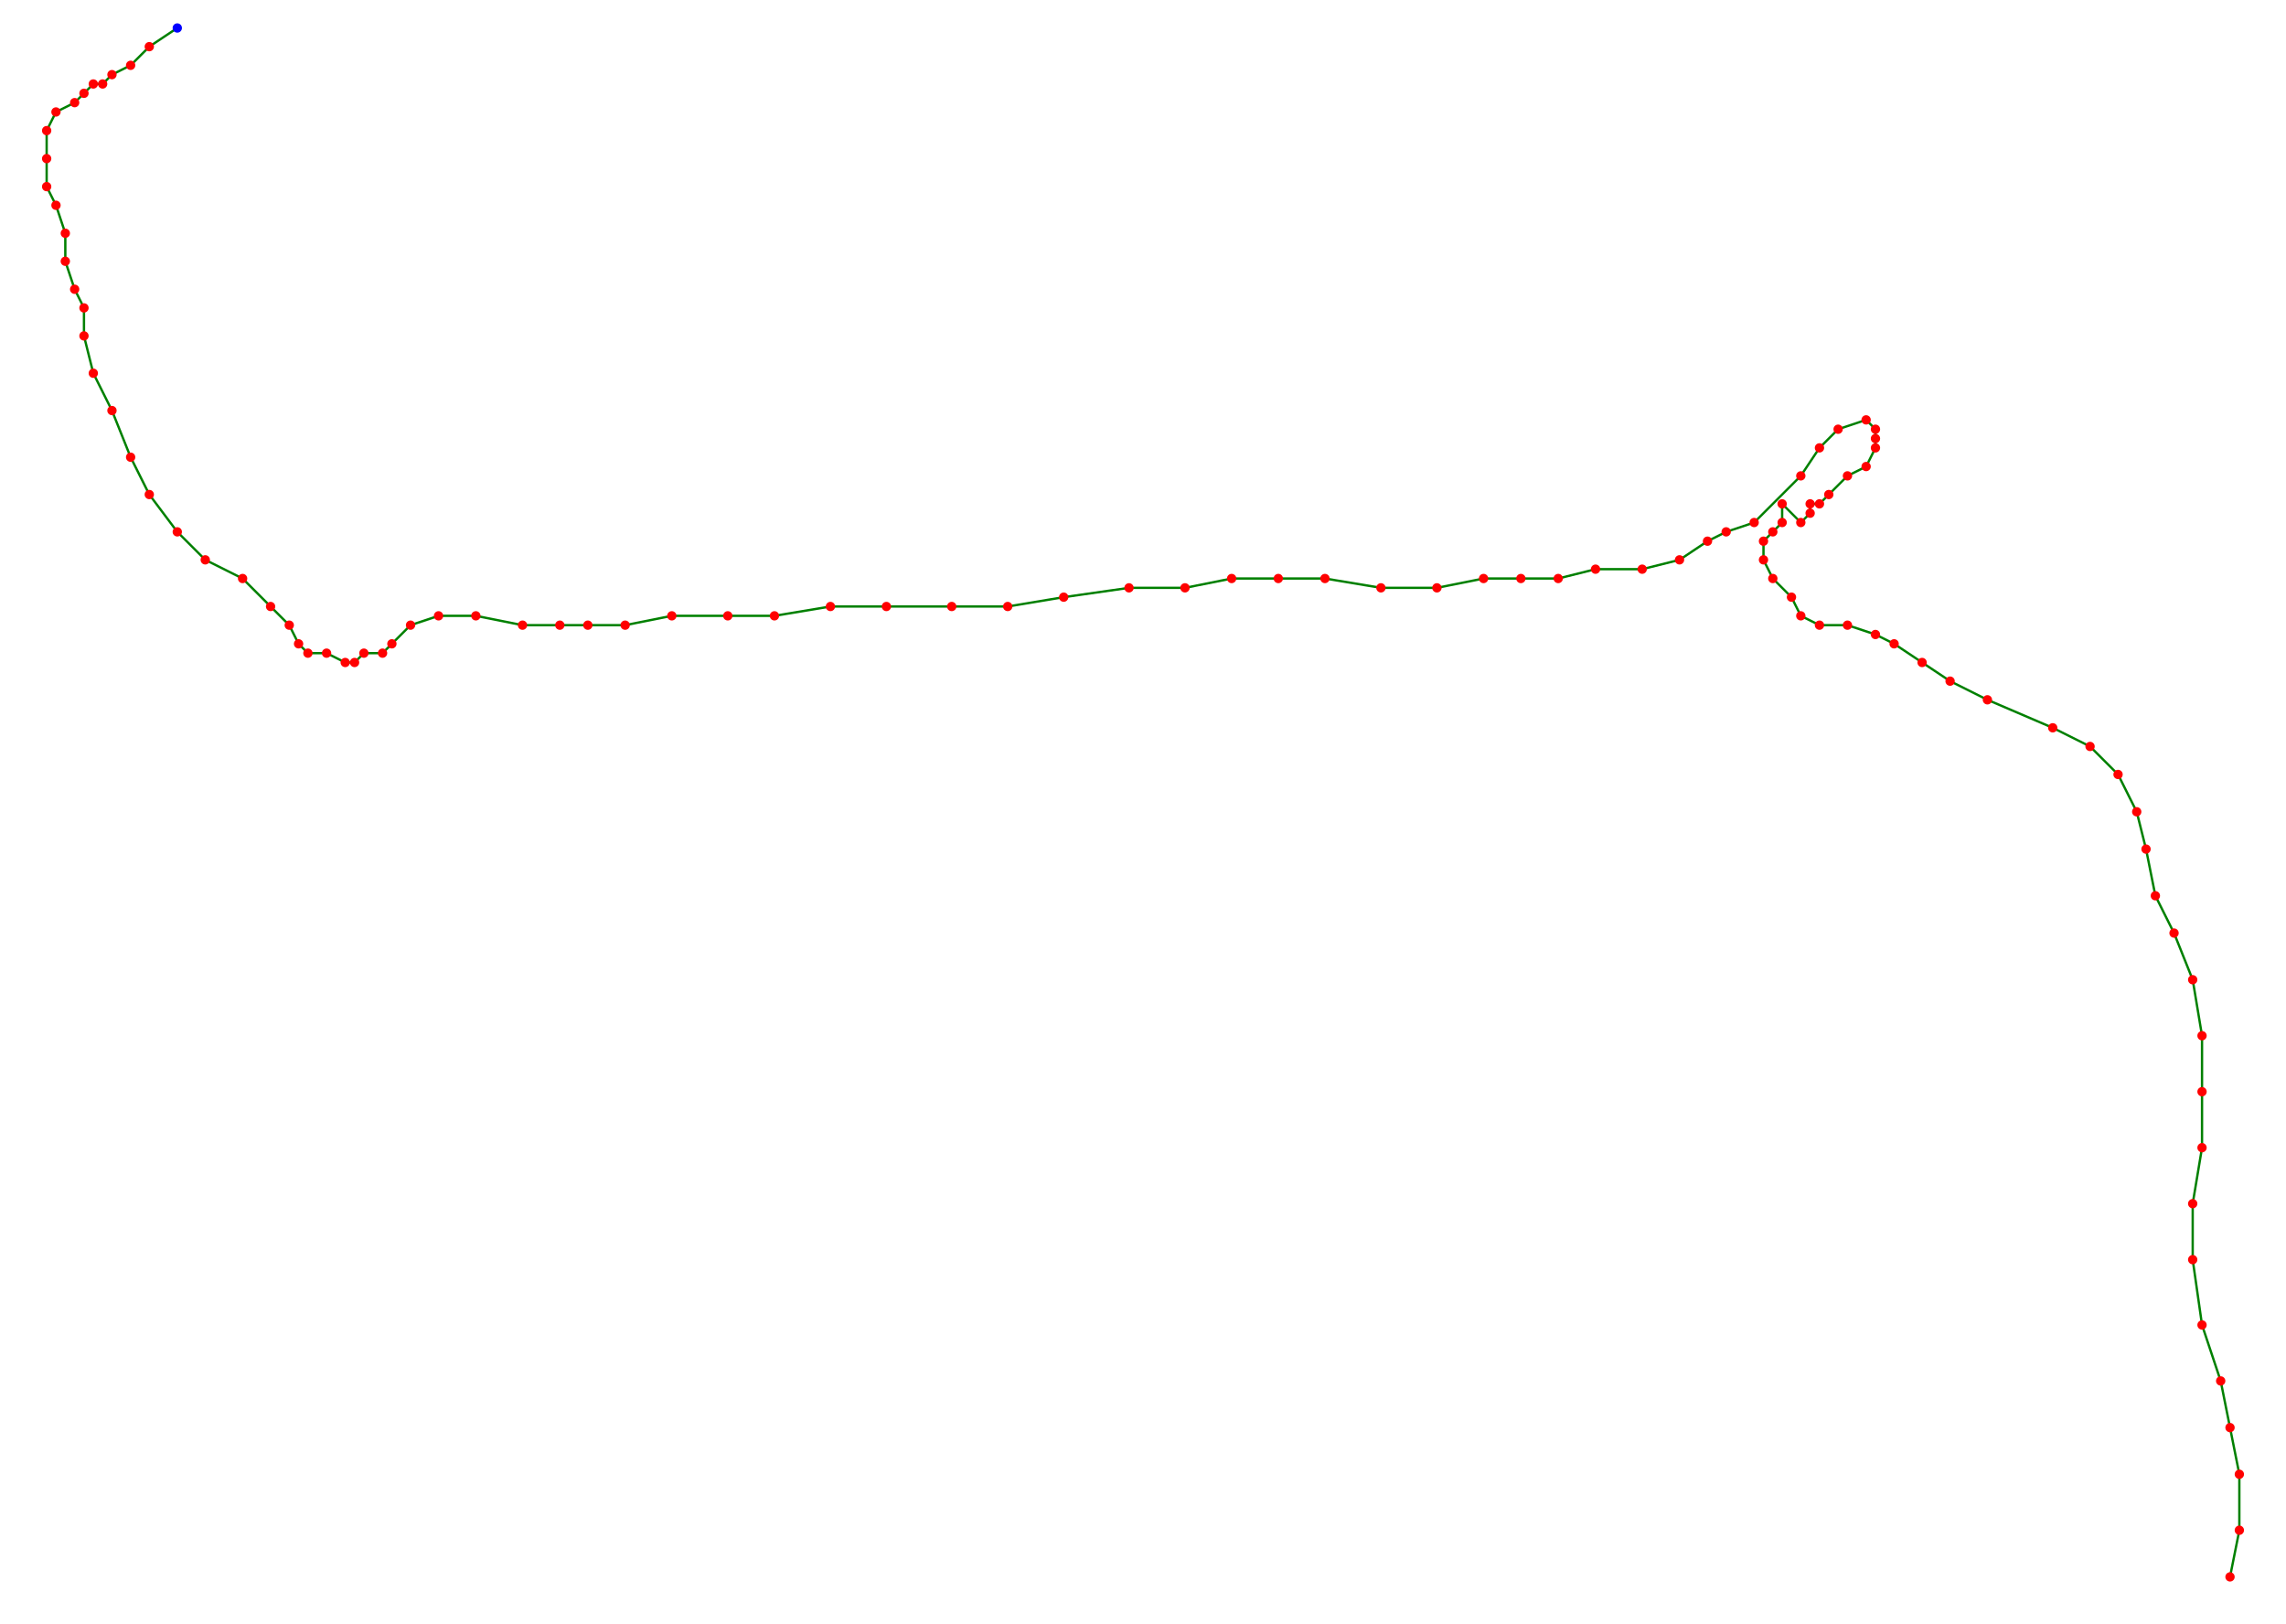
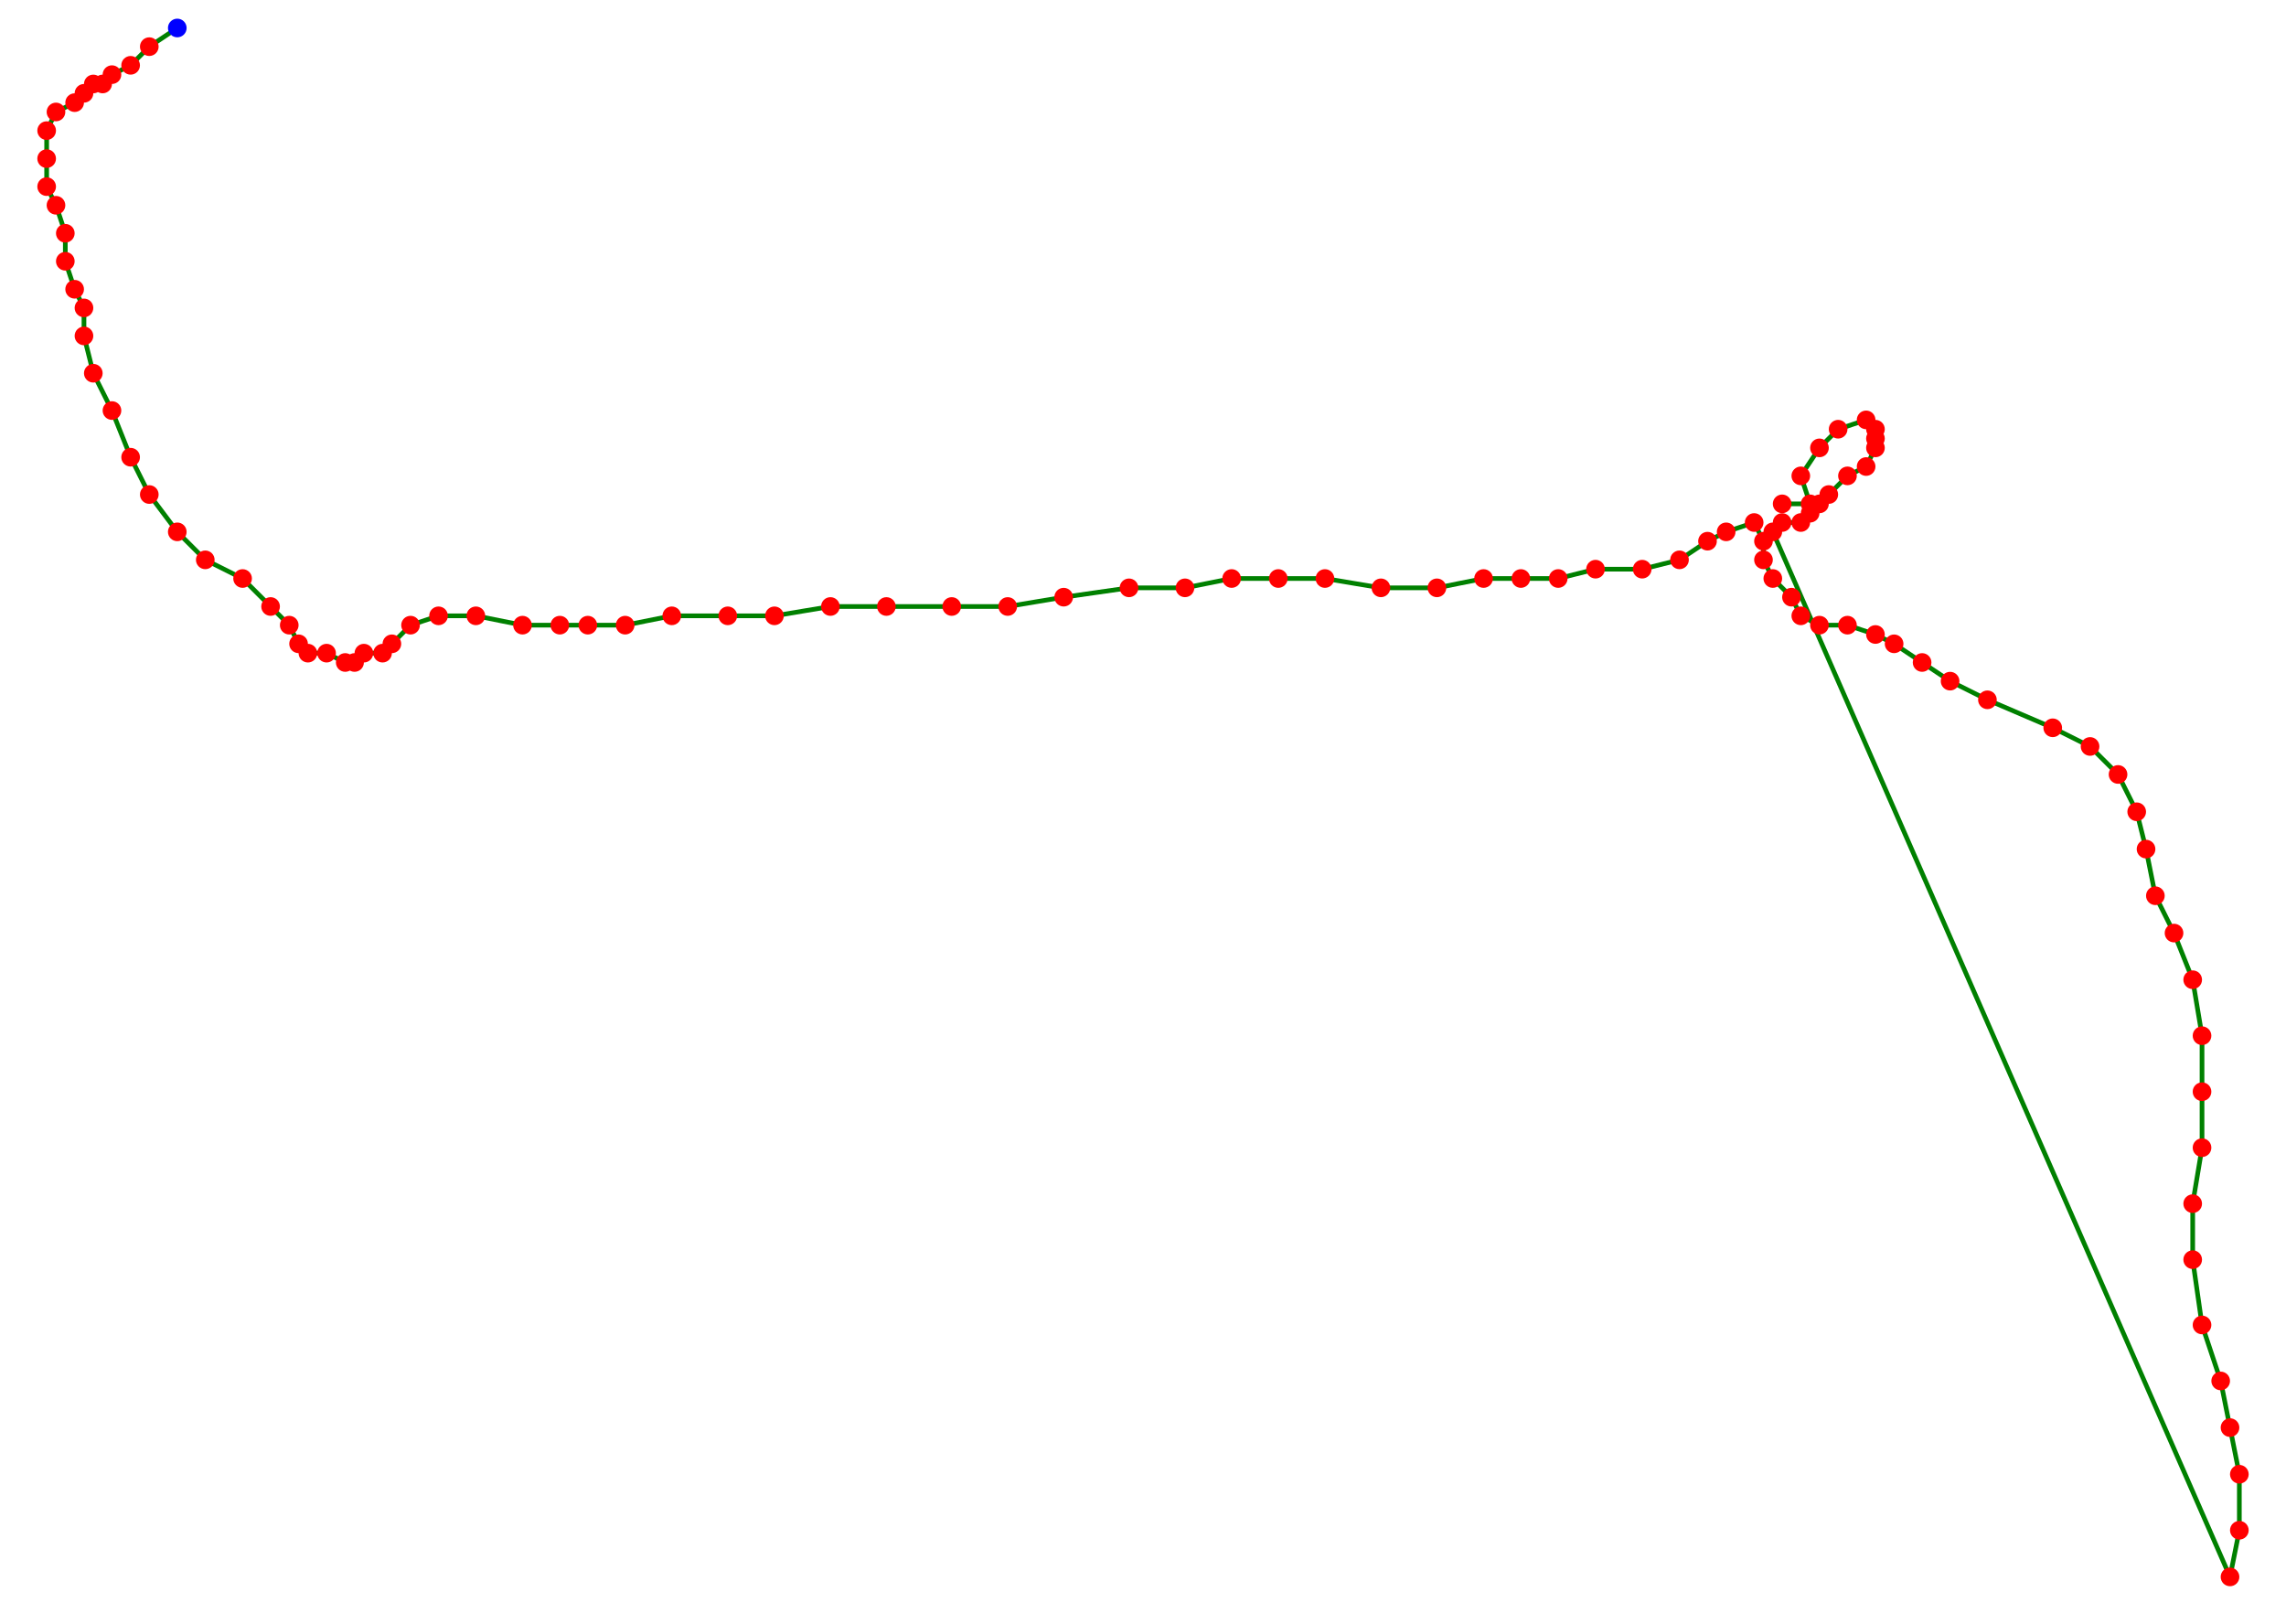
<svg xmlns="http://www.w3.org/2000/svg" width="1000" height="710.204" viewBox="-19 -3 245 174">
  <defs>
</defs>
-   <path d="M0,0 L-3,2" stroke="green" stroke-width="0.25" fill="none" />
-   <path d="M-3,2 L-5,4" stroke="green" stroke-width="0.25" fill="none" />
-   <path d="M-5,4 L-7,5" stroke="green" stroke-width="0.25" fill="none" />
-   <path d="M-7,5 L-8,6" stroke="green" stroke-width="0.25" fill="none" />
-   <path d="M-8,6 L-9,6" stroke="green" stroke-width="0.25" fill="none" />
-   <path d="M-9,6 L-10,7" stroke="green" stroke-width="0.25" fill="none" />
-   <path d="M-10,7 L-11,8" stroke="green" stroke-width="0.25" fill="none" />
-   <path d="M-11,8 L-13,9" stroke="green" stroke-width="0.25" fill="none" />
-   <path d="M-13,9 L-14,11" stroke="green" stroke-width="0.25" fill="none" />
-   <path d="M-14,11 L-14,14" stroke="green" stroke-width="0.25" fill="none" />
-   <path d="M-14,14 L-14,17" stroke="green" stroke-width="0.25" fill="none" />
-   <path d="M-14,17 L-13,19" stroke="green" stroke-width="0.25" fill="none" />
-   <path d="M-13,19 L-12,22" stroke="green" stroke-width="0.25" fill="none" />
-   <path d="M-12,22 L-12,25" stroke="green" stroke-width="0.25" fill="none" />
-   <path d="M-12,25 L-11,28" stroke="green" stroke-width="0.25" fill="none" />
-   <path d="M-11,28 L-10,30" stroke="green" stroke-width="0.25" fill="none" />
-   <path d="M-10,30 L-10,33" stroke="green" stroke-width="0.25" fill="none" />
-   <path d="M-10,33 L-9,37" stroke="green" stroke-width="0.25" fill="none" />
-   <path d="M-9,37 L-7,41" stroke="green" stroke-width="0.25" fill="none" />
-   <path d="M-7,41 L-5,46" stroke="green" stroke-width="0.25" fill="none" />
-   <path d="M-5,46 L-3,50" stroke="green" stroke-width="0.25" fill="none" />
-   <path d="M-3,50 L0,54" stroke="green" stroke-width="0.25" fill="none" />
-   <path d="M0,54 L3,57" stroke="green" stroke-width="0.25" fill="none" />
-   <path d="M3,57 L7,59" stroke="green" stroke-width="0.25" fill="none" />
-   <path d="M7,59 L10,62" stroke="green" stroke-width="0.25" fill="none" />
-   <path d="M10,62 L12,64" stroke="green" stroke-width="0.25" fill="none" />
-   <path d="M12,64 L13,66" stroke="green" stroke-width="0.25" fill="none" />
-   <path d="M13,66 L14,67" stroke="green" stroke-width="0.25" fill="none" />
-   <path d="M14,67 L16,67" stroke="green" stroke-width="0.25" fill="none" />
-   <path d="M16,67 L18,68" stroke="green" stroke-width="0.25" fill="none" />
-   <path d="M18,68 L19,68" stroke="green" stroke-width="0.25" fill="none" />
-   <path d="M19,68 L20,67" stroke="green" stroke-width="0.25" fill="none" />
-   <path d="M20,67 L22,67" stroke="green" stroke-width="0.25" fill="none" />
-   <path d="M22,67 L23,66" stroke="green" stroke-width="0.25" fill="none" />
-   <path d="M23,66 L25,64" stroke="green" stroke-width="0.25" fill="none" />
-   <path d="M25,64 L28,63" stroke="green" stroke-width="0.25" fill="none" />
-   <path d="M28,63 L32,63" stroke="green" stroke-width="0.25" fill="none" />
-   <path d="M32,63 L37,64" stroke="green" stroke-width="0.25" fill="none" />
-   <path d="M37,64 L41,64" stroke="green" stroke-width="0.25" fill="none" />
-   <path d="M41,64 L44,64" stroke="green" stroke-width="0.25" fill="none" />
-   <path d="M44,64 L48,64" stroke="green" stroke-width="0.25" fill="none" />
-   <path d="M48,64 L53,63" stroke="green" stroke-width="0.25" fill="none" />
-   <path d="M53,63 L59,63" stroke="green" stroke-width="0.25" fill="none" />
-   <path d="M59,63 L64,63" stroke="green" stroke-width="0.25" fill="none" />
-   <path d="M64,63 L70,62" stroke="green" stroke-width="0.25" fill="none" />
-   <path d="M70,62 L76,62" stroke="green" stroke-width="0.25" fill="none" />
-   <path d="M76,62 L83,62" stroke="green" stroke-width="0.25" fill="none" />
-   <path d="M83,62 L89,62" stroke="green" stroke-width="0.25" fill="none" />
-   <path d="M89,62 L95,61" stroke="green" stroke-width="0.25" fill="none" />
-   <path d="M95,61 L102,60" stroke="green" stroke-width="0.25" fill="none" />
-   <path d="M102,60 L108,60" stroke="green" stroke-width="0.25" fill="none" />
-   <path d="M108,60 L113,59" stroke="green" stroke-width="0.25" fill="none" />
-   <path d="M113,59 L118,59" stroke="green" stroke-width="0.25" fill="none" />
-   <path d="M118,59 L123,59" stroke="green" stroke-width="0.25" fill="none" />
-   <path d="M123,59 L129,60" stroke="green" stroke-width="0.25" fill="none" />
-   <path d="M129,60 L135,60" stroke="green" stroke-width="0.25" fill="none" />
-   <path d="M135,60 L140,59" stroke="green" stroke-width="0.25" fill="none" />
-   <path d="M140,59 L144,59" stroke="green" stroke-width="0.25" fill="none" />
-   <path d="M144,59 L148,59" stroke="green" stroke-width="0.25" fill="none" />
-   <path d="M148,59 L152,58" stroke="green" stroke-width="0.25" fill="none" />
-   <path d="M152,58 L157,58" stroke="green" stroke-width="0.25" fill="none" />
-   <path d="M157,58 L161,57" stroke="green" stroke-width="0.25" fill="none" />
-   <path d="M161,57 L164,55" stroke="green" stroke-width="0.25" fill="none" />
-   <path d="M164,55 L166,54" stroke="green" stroke-width="0.25" fill="none" />
-   <path d="M166,54 L169,53" stroke="green" stroke-width="0.25" fill="none" />
-   <path d="M169,53 L174,48" stroke="green" stroke-width="0.25" fill="none" />
-   <path d="M174,48 L176,45" stroke="green" stroke-width="0.25" fill="none" />
-   <path d="M176,45 L178,43" stroke="green" stroke-width="0.25" fill="none" />
-   <path d="M178,43 L181,42" stroke="green" stroke-width="0.25" fill="none" />
-   <path d="M181,42 L182,43" stroke="green" stroke-width="0.25" fill="none" />
-   <path d="M182,43 L182,44" stroke="green" stroke-width="0.25" fill="none" />
-   <path d="M182,44 L182,45" stroke="green" stroke-width="0.25" fill="none" />
-   <path d="M182,45 L181,47" stroke="green" stroke-width="0.25" fill="none" />
-   <path d="M181,47 L179,48" stroke="green" stroke-width="0.25" fill="none" />
-   <path d="M179,48 L177,50" stroke="green" stroke-width="0.25" fill="none" />
-   <path d="M177,50 L176,51" stroke="green" stroke-width="0.25" fill="none" />
-   <path d="M176,51 L175,51" stroke="green" stroke-width="0.25" fill="none" />
-   <path d="M175,51 L175,52" stroke="green" stroke-width="0.25" fill="none" />
-   <path d="M175,52 L174,53" stroke="green" stroke-width="0.25" fill="none" />
-   <path d="M174,53 L172,51" stroke="green" stroke-width="0.25" fill="none" />
-   <path d="M172,51 L172,53" stroke="green" stroke-width="0.25" fill="none" />
-   <path d="M172,53 L171,54" stroke="green" stroke-width="0.25" fill="none" />
-   <path d="M171,54 L170,55" stroke="green" stroke-width="0.25" fill="none" />
-   <path d="M170,55 L170,57" stroke="green" stroke-width="0.25" fill="none" />
-   <path d="M170,57 L171,59" stroke="green" stroke-width="0.25" fill="none" />
-   <path d="M171,59 L173,61" stroke="green" stroke-width="0.25" fill="none" />
-   <path d="M173,61 L174,63" stroke="green" stroke-width="0.25" fill="none" />
-   <path d="M174,63 L176,64" stroke="green" stroke-width="0.25" fill="none" />
-   <path d="M176,64 L179,64" stroke="green" stroke-width="0.25" fill="none" />
-   <path d="M179,64 L182,65" stroke="green" stroke-width="0.25" fill="none" />
-   <path d="M182,65 L184,66" stroke="green" stroke-width="0.25" fill="none" />
-   <path d="M184,66 L187,68" stroke="green" stroke-width="0.25" fill="none" />
-   <path d="M187,68 L190,70" stroke="green" stroke-width="0.25" fill="none" />
-   <path d="M190,70 L194,72" stroke="green" stroke-width="0.25" fill="none" />
-   <path d="M194,72 L201,75" stroke="green" stroke-width="0.25" fill="none" />
-   <path d="M201,75 L205,77" stroke="green" stroke-width="0.25" fill="none" />
-   <path d="M205,77 L208,80" stroke="green" stroke-width="0.25" fill="none" />
-   <path d="M208,80 L210,84" stroke="green" stroke-width="0.25" fill="none" />
-   <path d="M210,84 L211,88" stroke="green" stroke-width="0.25" fill="none" />
-   <path d="M211,88 L212,93" stroke="green" stroke-width="0.25" fill="none" />
-   <path d="M212,93 L214,97" stroke="green" stroke-width="0.25" fill="none" />
-   <path d="M214,97 L216,102" stroke="green" stroke-width="0.25" fill="none" />
-   <path d="M216,102 L217,108" stroke="green" stroke-width="0.25" fill="none" />
-   <path d="M217,108 L217,114" stroke="green" stroke-width="0.25" fill="none" />
-   <path d="M217,114 L217,120" stroke="green" stroke-width="0.25" fill="none" />
-   <path d="M217,120 L216,126" stroke="green" stroke-width="0.25" fill="none" />
-   <path d="M216,126 L216,132" stroke="green" stroke-width="0.25" fill="none" />
-   <path d="M216,132 L217,139" stroke="green" stroke-width="0.25" fill="none" />
-   <path d="M217,139 L219,145" stroke="green" stroke-width="0.25" fill="none" />
-   <path d="M219,145 L220,150" stroke="green" stroke-width="0.25" fill="none" />
-   <path d="M220,150 L221,155" stroke="green" stroke-width="0.25" fill="none" />
-   <path d="M221,155 L221,161" stroke="green" stroke-width="0.25" fill="none" />
-   <path d="M221,161 L220,166" stroke="green" stroke-width="0.25" fill="none" />
-   <circle cx="0" cy="0" r="0.5" fill="blue" />
-   <circle cx="-3" cy="2" r="0.5" fill="red" />
-   <circle cx="-5" cy="4" r="0.5" fill="red" />
-   <circle cx="-7" cy="5" r="0.5" fill="red" />
-   <circle cx="-8" cy="6" r="0.5" fill="red" />
-   <circle cx="-9" cy="6" r="0.5" fill="red" />
-   <circle cx="-10" cy="7" r="0.5" fill="red" />
-   <circle cx="-11" cy="8" r="0.5" fill="red" />
-   <circle cx="-13" cy="9" r="0.5" fill="red" />
-   <circle cx="-14" cy="11" r="0.5" fill="red" />
-   <circle cx="-14" cy="14" r="0.5" fill="red" />
-   <circle cx="-14" cy="17" r="0.5" fill="red" />
-   <circle cx="-13" cy="19" r="0.5" fill="red" />
-   <circle cx="-12" cy="22" r="0.5" fill="red" />
-   <circle cx="-12" cy="25" r="0.5" fill="red" />
-   <circle cx="-11" cy="28" r="0.5" fill="red" />
-   <circle cx="-10" cy="30" r="0.5" fill="red" />
-   <circle cx="-10" cy="33" r="0.5" fill="red" />
-   <circle cx="-9" cy="37" r="0.5" fill="red" />
-   <circle cx="-7" cy="41" r="0.5" fill="red" />
-   <circle cx="-5" cy="46" r="0.5" fill="red" />
-   <circle cx="-3" cy="50" r="0.5" fill="red" />
-   <circle cx="0" cy="54" r="0.5" fill="red" />
-   <circle cx="3" cy="57" r="0.5" fill="red" />
-   <circle cx="7" cy="59" r="0.5" fill="red" />
-   <circle cx="10" cy="62" r="0.5" fill="red" />
-   <circle cx="12" cy="64" r="0.5" fill="red" />
-   <circle cx="13" cy="66" r="0.5" fill="red" />
-   <circle cx="14" cy="67" r="0.5" fill="red" />
-   <circle cx="16" cy="67" r="0.5" fill="red" />
-   <circle cx="18" cy="68" r="0.5" fill="red" />
-   <circle cx="19" cy="68" r="0.5" fill="red" />
-   <circle cx="20" cy="67" r="0.5" fill="red" />
-   <circle cx="22" cy="67" r="0.5" fill="red" />
-   <circle cx="23" cy="66" r="0.5" fill="red" />
-   <circle cx="25" cy="64" r="0.5" fill="red" />
-   <circle cx="28" cy="63" r="0.5" fill="red" />
-   <circle cx="32" cy="63" r="0.5" fill="red" />
-   <circle cx="37" cy="64" r="0.5" fill="red" />
-   <circle cx="41" cy="64" r="0.5" fill="red" />
-   <circle cx="44" cy="64" r="0.5" fill="red" />
-   <circle cx="48" cy="64" r="0.5" fill="red" />
-   <circle cx="53" cy="63" r="0.5" fill="red" />
-   <circle cx="59" cy="63" r="0.5" fill="red" />
-   <circle cx="64" cy="63" r="0.5" fill="red" />
-   <circle cx="70" cy="62" r="0.5" fill="red" />
-   <circle cx="76" cy="62" r="0.5" fill="red" />
-   <circle cx="83" cy="62" r="0.5" fill="red" />
-   <circle cx="89" cy="62" r="0.5" fill="red" />
-   <circle cx="95" cy="61" r="0.5" fill="red" />
-   <circle cx="102" cy="60" r="0.5" fill="red" />
-   <circle cx="108" cy="60" r="0.5" fill="red" />
-   <circle cx="113" cy="59" r="0.5" fill="red" />
-   <circle cx="118" cy="59" r="0.5" fill="red" />
-   <circle cx="123" cy="59" r="0.5" fill="red" />
-   <circle cx="129" cy="60" r="0.5" fill="red" />
-   <circle cx="135" cy="60" r="0.5" fill="red" />
-   <circle cx="140" cy="59" r="0.5" fill="red" />
-   <circle cx="144" cy="59" r="0.5" fill="red" />
-   <circle cx="148" cy="59" r="0.5" fill="red" />
-   <circle cx="152" cy="58" r="0.5" fill="red" />
-   <circle cx="157" cy="58" r="0.5" fill="red" />
-   <circle cx="161" cy="57" r="0.5" fill="red" />
-   <circle cx="164" cy="55" r="0.5" fill="red" />
-   <circle cx="166" cy="54" r="0.5" fill="red" />
-   <circle cx="169" cy="53" r="0.5" fill="red" />
-   <circle cx="174" cy="48" r="0.5" fill="red" />
-   <circle cx="176" cy="45" r="0.5" fill="red" />
-   <circle cx="178" cy="43" r="0.5" fill="red" />
-   <circle cx="181" cy="42" r="0.5" fill="red" />
-   <circle cx="182" cy="43" r="0.5" fill="red" />
-   <circle cx="182" cy="44" r="0.5" fill="red" />
-   <circle cx="182" cy="45" r="0.5" fill="red" />
-   <circle cx="181" cy="47" r="0.5" fill="red" />
-   <circle cx="179" cy="48" r="0.5" fill="red" />
-   <circle cx="177" cy="50" r="0.5" fill="red" />
-   <circle cx="176" cy="51" r="0.5" fill="red" />
-   <circle cx="175" cy="51" r="0.5" fill="red" />
-   <circle cx="175" cy="52" r="0.5" fill="red" />
-   <circle cx="174" cy="53" r="0.5" fill="red" />
-   <circle cx="172" cy="51" r="0.5" fill="red" />
-   <circle cx="172" cy="53" r="0.5" fill="red" />
-   <circle cx="171" cy="54" r="0.5" fill="red" />
-   <circle cx="170" cy="55" r="0.5" fill="red" />
-   <circle cx="170" cy="57" r="0.5" fill="red" />
-   <circle cx="171" cy="59" r="0.5" fill="red" />
-   <circle cx="173" cy="61" r="0.5" fill="red" />
-   <circle cx="174" cy="63" r="0.5" fill="red" />
-   <circle cx="176" cy="64" r="0.5" fill="red" />
-   <circle cx="179" cy="64" r="0.5" fill="red" />
-   <circle cx="182" cy="65" r="0.5" fill="red" />
-   <circle cx="184" cy="66" r="0.5" fill="red" />
-   <circle cx="187" cy="68" r="0.5" fill="red" />
-   <circle cx="190" cy="70" r="0.5" fill="red" />
-   <circle cx="194" cy="72" r="0.5" fill="red" />
-   <circle cx="201" cy="75" r="0.5" fill="red" />
-   <circle cx="205" cy="77" r="0.5" fill="red" />
-   <circle cx="208" cy="80" r="0.5" fill="red" />
-   <circle cx="210" cy="84" r="0.5" fill="red" />
-   <circle cx="211" cy="88" r="0.5" fill="red" />
-   <circle cx="212" cy="93" r="0.5" fill="red" />
-   <circle cx="214" cy="97" r="0.5" fill="red" />
-   <circle cx="216" cy="102" r="0.5" fill="red" />
-   <circle cx="217" cy="108" r="0.5" fill="red" />
-   <circle cx="217" cy="114" r="0.5" fill="red" />
-   <circle cx="217" cy="120" r="0.5" fill="red" />
-   <circle cx="216" cy="126" r="0.5" fill="red" />
-   <circle cx="216" cy="132" r="0.5" fill="red" />
-   <circle cx="217" cy="139" r="0.5" fill="red" />
-   <circle cx="219" cy="145" r="0.5" fill="red" />
-   <circle cx="220" cy="150" r="0.5" fill="red" />
-   <circle cx="221" cy="155" r="0.5" fill="red" />
-   <circle cx="221" cy="161" r="0.5" fill="red" />
-   <circle cx="220" cy="166" r="0.5" fill="red" />
+   <path d="M0,0 L-3,2" stroke="green" stroke-width="0.5" fill="none" />
+   <path d="M-3,2 L-5,4" stroke="green" stroke-width="0.5" fill="none" />
+   <path d="M-5,4 L-7,5" stroke="green" stroke-width="0.5" fill="none" />
+   <path d="M-7,5 L-8,6" stroke="green" stroke-width="0.5" fill="none" />
+   <path d="M-8,6 L-9,6" stroke="green" stroke-width="0.5" fill="none" />
+   <path d="M-9,6 L-10,7" stroke="green" stroke-width="0.5" fill="none" />
+   <path d="M-10,7 L-11,8" stroke="green" stroke-width="0.5" fill="none" />
+   <path d="M-11,8 L-13,9" stroke="green" stroke-width="0.5" fill="none" />
+   <path d="M-13,9 L-14,11" stroke="green" stroke-width="0.5" fill="none" />
+   <path d="M-14,11 L-14,14" stroke="green" stroke-width="0.5" fill="none" />
+   <path d="M-14,14 L-14,17" stroke="green" stroke-width="0.5" fill="none" />
+   <path d="M-14,17 L-13,19" stroke="green" stroke-width="0.5" fill="none" />
+   <path d="M-13,19 L-12,22" stroke="green" stroke-width="0.5" fill="none" />
+   <path d="M-12,22 L-12,25" stroke="green" stroke-width="0.5" fill="none" />
+   <path d="M-12,25 L-11,28" stroke="green" stroke-width="0.5" fill="none" />
+   <path d="M-11,28 L-10,30" stroke="green" stroke-width="0.5" fill="none" />
+   <path d="M-10,30 L-10,33" stroke="green" stroke-width="0.5" fill="none" />
+   <path d="M-10,33 L-9,37" stroke="green" stroke-width="0.5" fill="none" />
+   <path d="M-9,37 L-7,41" stroke="green" stroke-width="0.5" fill="none" />
+   <path d="M-7,41 L-5,46" stroke="green" stroke-width="0.5" fill="none" />
+   <path d="M-5,46 L-3,50" stroke="green" stroke-width="0.5" fill="none" />
+   <path d="M-3,50 L0,54" stroke="green" stroke-width="0.5" fill="none" />
+   <path d="M0,54 L3,57" stroke="green" stroke-width="0.5" fill="none" />
+   <path d="M3,57 L7,59" stroke="green" stroke-width="0.5" fill="none" />
+   <path d="M7,59 L10,62" stroke="green" stroke-width="0.5" fill="none" />
+   <path d="M10,62 L12,64" stroke="green" stroke-width="0.5" fill="none" />
+   <path d="M12,64 L13,66" stroke="green" stroke-width="0.5" fill="none" />
+   <path d="M13,66 L14,67" stroke="green" stroke-width="0.5" fill="none" />
+   <path d="M14,67 L16,67" stroke="green" stroke-width="0.5" fill="none" />
+   <path d="M16,67 L18,68" stroke="green" stroke-width="0.5" fill="none" />
+   <path d="M18,68 L19,68" stroke="green" stroke-width="0.5" fill="none" />
+   <path d="M19,68 L20,67" stroke="green" stroke-width="0.5" fill="none" />
+   <path d="M20,67 L22,67" stroke="green" stroke-width="0.5" fill="none" />
+   <path d="M22,67 L23,66" stroke="green" stroke-width="0.5" fill="none" />
+   <path d="M23,66 L25,64" stroke="green" stroke-width="0.5" fill="none" />
+   <path d="M25,64 L28,63" stroke="green" stroke-width="0.5" fill="none" />
+   <path d="M28,63 L32,63" stroke="green" stroke-width="0.5" fill="none" />
+   <path d="M32,63 L37,64" stroke="green" stroke-width="0.5" fill="none" />
+   <path d="M37,64 L41,64" stroke="green" stroke-width="0.5" fill="none" />
+   <path d="M41,64 L44,64" stroke="green" stroke-width="0.5" fill="none" />
+   <path d="M44,64 L48,64" stroke="green" stroke-width="0.5" fill="none" />
+   <path d="M48,64 L53,63" stroke="green" stroke-width="0.5" fill="none" />
+   <path d="M53,63 L59,63" stroke="green" stroke-width="0.5" fill="none" />
+   <path d="M59,63 L64,63" stroke="green" stroke-width="0.5" fill="none" />
+   <path d="M64,63 L70,62" stroke="green" stroke-width="0.5" fill="none" />
+   <path d="M70,62 L76,62" stroke="green" stroke-width="0.5" fill="none" />
+   <path d="M76,62 L83,62" stroke="green" stroke-width="0.5" fill="none" />
+   <path d="M83,62 L89,62" stroke="green" stroke-width="0.5" fill="none" />
+   <path d="M89,62 L95,61" stroke="green" stroke-width="0.5" fill="none" />
+   <path d="M95,61 L102,60" stroke="green" stroke-width="0.5" fill="none" />
+   <path d="M102,60 L108,60" stroke="green" stroke-width="0.5" fill="none" />
+   <path d="M108,60 L113,59" stroke="green" stroke-width="0.5" fill="none" />
+   <path d="M113,59 L118,59" stroke="green" stroke-width="0.5" fill="none" />
+   <path d="M118,59 L123,59" stroke="green" stroke-width="0.5" fill="none" />
+   <path d="M123,59 L129,60" stroke="green" stroke-width="0.5" fill="none" />
+   <path d="M129,60 L135,60" stroke="green" stroke-width="0.5" fill="none" />
+   <path d="M135,60 L140,59" stroke="green" stroke-width="0.5" fill="none" />
+   <path d="M140,59 L144,59" stroke="green" stroke-width="0.5" fill="none" />
+   <path d="M144,59 L148,59" stroke="green" stroke-width="0.5" fill="none" />
+   <path d="M148,59 L152,58" stroke="green" stroke-width="0.5" fill="none" />
+   <path d="M152,58 L157,58" stroke="green" stroke-width="0.5" fill="none" />
+   <path d="M157,58 L161,57" stroke="green" stroke-width="0.5" fill="none" />
+   <path d="M161,57 L164,55" stroke="green" stroke-width="0.5" fill="none" />
+   <path d="M164,55 L166,54" stroke="green" stroke-width="0.5" fill="none" />
+   <path d="M166,54 L169,53" stroke="green" stroke-width="0.5" fill="none" />
+   <path d="M169,53 L170,55" stroke="green" stroke-width="0.5" fill="none" />
+   <path d="M170,55 L170,57" stroke="green" stroke-width="0.5" fill="none" />
+   <path d="M170,57 L171,59" stroke="green" stroke-width="0.5" fill="none" />
+   <path d="M171,59 L173,61" stroke="green" stroke-width="0.5" fill="none" />
+   <path d="M173,61 L174,63" stroke="green" stroke-width="0.5" fill="none" />
+   <path d="M174,63 L176,64" stroke="green" stroke-width="0.5" fill="none" />
+   <path d="M176,64 L179,64" stroke="green" stroke-width="0.5" fill="none" />
+   <path d="M179,64 L182,65" stroke="green" stroke-width="0.5" fill="none" />
+   <path d="M182,65 L184,66" stroke="green" stroke-width="0.5" fill="none" />
+   <path d="M184,66 L187,68" stroke="green" stroke-width="0.5" fill="none" />
+   <path d="M187,68 L190,70" stroke="green" stroke-width="0.5" fill="none" />
+   <path d="M190,70 L194,72" stroke="green" stroke-width="0.5" fill="none" />
+   <path d="M194,72 L201,75" stroke="green" stroke-width="0.5" fill="none" />
+   <path d="M201,75 L205,77" stroke="green" stroke-width="0.5" fill="none" />
+   <path d="M205,77 L208,80" stroke="green" stroke-width="0.5" fill="none" />
+   <path d="M208,80 L210,84" stroke="green" stroke-width="0.5" fill="none" />
+   <path d="M210,84 L211,88" stroke="green" stroke-width="0.5" fill="none" />
+   <path d="M211,88 L212,93" stroke="green" stroke-width="0.5" fill="none" />
+   <path d="M212,93 L214,97" stroke="green" stroke-width="0.5" fill="none" />
+   <path d="M214,97 L216,102" stroke="green" stroke-width="0.5" fill="none" />
+   <path d="M216,102 L217,108" stroke="green" stroke-width="0.5" fill="none" />
+   <path d="M217,108 L217,114" stroke="green" stroke-width="0.5" fill="none" />
+   <path d="M217,114 L217,120" stroke="green" stroke-width="0.5" fill="none" />
+   <path d="M217,120 L216,126" stroke="green" stroke-width="0.5" fill="none" />
+   <path d="M216,126 L216,132" stroke="green" stroke-width="0.5" fill="none" />
+   <path d="M216,132 L217,139" stroke="green" stroke-width="0.5" fill="none" />
+   <path d="M217,139 L219,145" stroke="green" stroke-width="0.5" fill="none" />
+   <path d="M219,145 L220,150" stroke="green" stroke-width="0.5" fill="none" />
+   <path d="M220,150 L221,155" stroke="green" stroke-width="0.5" fill="none" />
+   <path d="M221,155 L221,161" stroke="green" stroke-width="0.5" fill="none" />
+   <path d="M221,161 L220,166" stroke="green" stroke-width="0.5" fill="none" />
+   <path d="M220,166 L171,54" stroke="green" stroke-width="0.5" fill="none" />
+   <path d="M171,54 L172,53" stroke="green" stroke-width="0.5" fill="none" />
+   <path d="M172,53 L174,53" stroke="green" stroke-width="0.5" fill="none" />
+   <path d="M174,53 L175,52" stroke="green" stroke-width="0.5" fill="none" />
+   <path d="M175,52 L176,51" stroke="green" stroke-width="0.5" fill="none" />
+   <path d="M176,51 L177,50" stroke="green" stroke-width="0.5" fill="none" />
+   <path d="M177,50 L179,48" stroke="green" stroke-width="0.5" fill="none" />
+   <path d="M179,48 L181,47" stroke="green" stroke-width="0.5" fill="none" />
+   <path d="M181,47 L182,45" stroke="green" stroke-width="0.5" fill="none" />
+   <path d="M182,45 L182,44" stroke="green" stroke-width="0.5" fill="none" />
+   <path d="M182,44 L182,43" stroke="green" stroke-width="0.5" fill="none" />
+   <path d="M182,43 L181,42" stroke="green" stroke-width="0.5" fill="none" />
+   <path d="M181,42 L178,43" stroke="green" stroke-width="0.5" fill="none" />
+   <path d="M178,43 L176,45" stroke="green" stroke-width="0.5" fill="none" />
+   <path d="M176,45 L174,48" stroke="green" stroke-width="0.5" fill="none" />
+   <path d="M174,48 L175,51" stroke="green" stroke-width="0.5" fill="none" />
+   <path d="M175,51 L172,51" stroke="green" stroke-width="0.5" fill="none" />
+   <circle cx="0" cy="0" r="1" fill="blue" />
+   <circle cx="-3" cy="2" r="1" fill="red" />
+   <circle cx="-5" cy="4" r="1" fill="red" />
+   <circle cx="-7" cy="5" r="1" fill="red" />
+   <circle cx="-8" cy="6" r="1" fill="red" />
+   <circle cx="-9" cy="6" r="1" fill="red" />
+   <circle cx="-10" cy="7" r="1" fill="red" />
+   <circle cx="-11" cy="8" r="1" fill="red" />
+   <circle cx="-13" cy="9" r="1" fill="red" />
+   <circle cx="-14" cy="11" r="1" fill="red" />
+   <circle cx="-14" cy="14" r="1" fill="red" />
+   <circle cx="-14" cy="17" r="1" fill="red" />
+   <circle cx="-13" cy="19" r="1" fill="red" />
+   <circle cx="-12" cy="22" r="1" fill="red" />
+   <circle cx="-12" cy="25" r="1" fill="red" />
+   <circle cx="-11" cy="28" r="1" fill="red" />
+   <circle cx="-10" cy="30" r="1" fill="red" />
+   <circle cx="-10" cy="33" r="1" fill="red" />
+   <circle cx="-9" cy="37" r="1" fill="red" />
+   <circle cx="-7" cy="41" r="1" fill="red" />
+   <circle cx="-5" cy="46" r="1" fill="red" />
+   <circle cx="-3" cy="50" r="1" fill="red" />
+   <circle cx="0" cy="54" r="1" fill="red" />
+   <circle cx="3" cy="57" r="1" fill="red" />
+   <circle cx="7" cy="59" r="1" fill="red" />
+   <circle cx="10" cy="62" r="1" fill="red" />
+   <circle cx="12" cy="64" r="1" fill="red" />
+   <circle cx="13" cy="66" r="1" fill="red" />
+   <circle cx="14" cy="67" r="1" fill="red" />
+   <circle cx="16" cy="67" r="1" fill="red" />
+   <circle cx="18" cy="68" r="1" fill="red" />
+   <circle cx="19" cy="68" r="1" fill="red" />
+   <circle cx="20" cy="67" r="1" fill="red" />
+   <circle cx="22" cy="67" r="1" fill="red" />
+   <circle cx="23" cy="66" r="1" fill="red" />
+   <circle cx="25" cy="64" r="1" fill="red" />
+   <circle cx="28" cy="63" r="1" fill="red" />
+   <circle cx="32" cy="63" r="1" fill="red" />
+   <circle cx="37" cy="64" r="1" fill="red" />
+   <circle cx="41" cy="64" r="1" fill="red" />
+   <circle cx="44" cy="64" r="1" fill="red" />
+   <circle cx="48" cy="64" r="1" fill="red" />
+   <circle cx="53" cy="63" r="1" fill="red" />
+   <circle cx="59" cy="63" r="1" fill="red" />
+   <circle cx="64" cy="63" r="1" fill="red" />
+   <circle cx="70" cy="62" r="1" fill="red" />
+   <circle cx="76" cy="62" r="1" fill="red" />
+   <circle cx="83" cy="62" r="1" fill="red" />
+   <circle cx="89" cy="62" r="1" fill="red" />
+   <circle cx="95" cy="61" r="1" fill="red" />
+   <circle cx="102" cy="60" r="1" fill="red" />
+   <circle cx="108" cy="60" r="1" fill="red" />
+   <circle cx="113" cy="59" r="1" fill="red" />
+   <circle cx="118" cy="59" r="1" fill="red" />
+   <circle cx="123" cy="59" r="1" fill="red" />
+   <circle cx="129" cy="60" r="1" fill="red" />
+   <circle cx="135" cy="60" r="1" fill="red" />
+   <circle cx="140" cy="59" r="1" fill="red" />
+   <circle cx="144" cy="59" r="1" fill="red" />
+   <circle cx="148" cy="59" r="1" fill="red" />
+   <circle cx="152" cy="58" r="1" fill="red" />
+   <circle cx="157" cy="58" r="1" fill="red" />
+   <circle cx="161" cy="57" r="1" fill="red" />
+   <circle cx="164" cy="55" r="1" fill="red" />
+   <circle cx="166" cy="54" r="1" fill="red" />
+   <circle cx="169" cy="53" r="1" fill="red" />
+   <circle cx="170" cy="55" r="1" fill="red" />
+   <circle cx="170" cy="57" r="1" fill="red" />
+   <circle cx="171" cy="59" r="1" fill="red" />
+   <circle cx="173" cy="61" r="1" fill="red" />
+   <circle cx="174" cy="63" r="1" fill="red" />
+   <circle cx="176" cy="64" r="1" fill="red" />
+   <circle cx="179" cy="64" r="1" fill="red" />
+   <circle cx="182" cy="65" r="1" fill="red" />
+   <circle cx="184" cy="66" r="1" fill="red" />
+   <circle cx="187" cy="68" r="1" fill="red" />
+   <circle cx="190" cy="70" r="1" fill="red" />
+   <circle cx="194" cy="72" r="1" fill="red" />
+   <circle cx="201" cy="75" r="1" fill="red" />
+   <circle cx="205" cy="77" r="1" fill="red" />
+   <circle cx="208" cy="80" r="1" fill="red" />
+   <circle cx="210" cy="84" r="1" fill="red" />
+   <circle cx="211" cy="88" r="1" fill="red" />
+   <circle cx="212" cy="93" r="1" fill="red" />
+   <circle cx="214" cy="97" r="1" fill="red" />
+   <circle cx="216" cy="102" r="1" fill="red" />
+   <circle cx="217" cy="108" r="1" fill="red" />
+   <circle cx="217" cy="114" r="1" fill="red" />
+   <circle cx="217" cy="120" r="1" fill="red" />
+   <circle cx="216" cy="126" r="1" fill="red" />
+   <circle cx="216" cy="132" r="1" fill="red" />
+   <circle cx="217" cy="139" r="1" fill="red" />
+   <circle cx="219" cy="145" r="1" fill="red" />
+   <circle cx="220" cy="150" r="1" fill="red" />
+   <circle cx="221" cy="155" r="1" fill="red" />
+   <circle cx="221" cy="161" r="1" fill="red" />
+   <circle cx="220" cy="166" r="1" fill="red" />
+   <circle cx="171" cy="54" r="1" fill="red" />
+   <circle cx="172" cy="53" r="1" fill="red" />
+   <circle cx="174" cy="53" r="1" fill="red" />
+   <circle cx="175" cy="52" r="1" fill="red" />
+   <circle cx="176" cy="51" r="1" fill="red" />
+   <circle cx="177" cy="50" r="1" fill="red" />
+   <circle cx="179" cy="48" r="1" fill="red" />
+   <circle cx="181" cy="47" r="1" fill="red" />
+   <circle cx="182" cy="45" r="1" fill="red" />
+   <circle cx="182" cy="44" r="1" fill="red" />
+   <circle cx="182" cy="43" r="1" fill="red" />
+   <circle cx="181" cy="42" r="1" fill="red" />
+   <circle cx="178" cy="43" r="1" fill="red" />
+   <circle cx="176" cy="45" r="1" fill="red" />
+   <circle cx="174" cy="48" r="1" fill="red" />
+   <circle cx="175" cy="51" r="1" fill="red" />
+   <circle cx="172" cy="51" r="1" fill="red" />
</svg>
